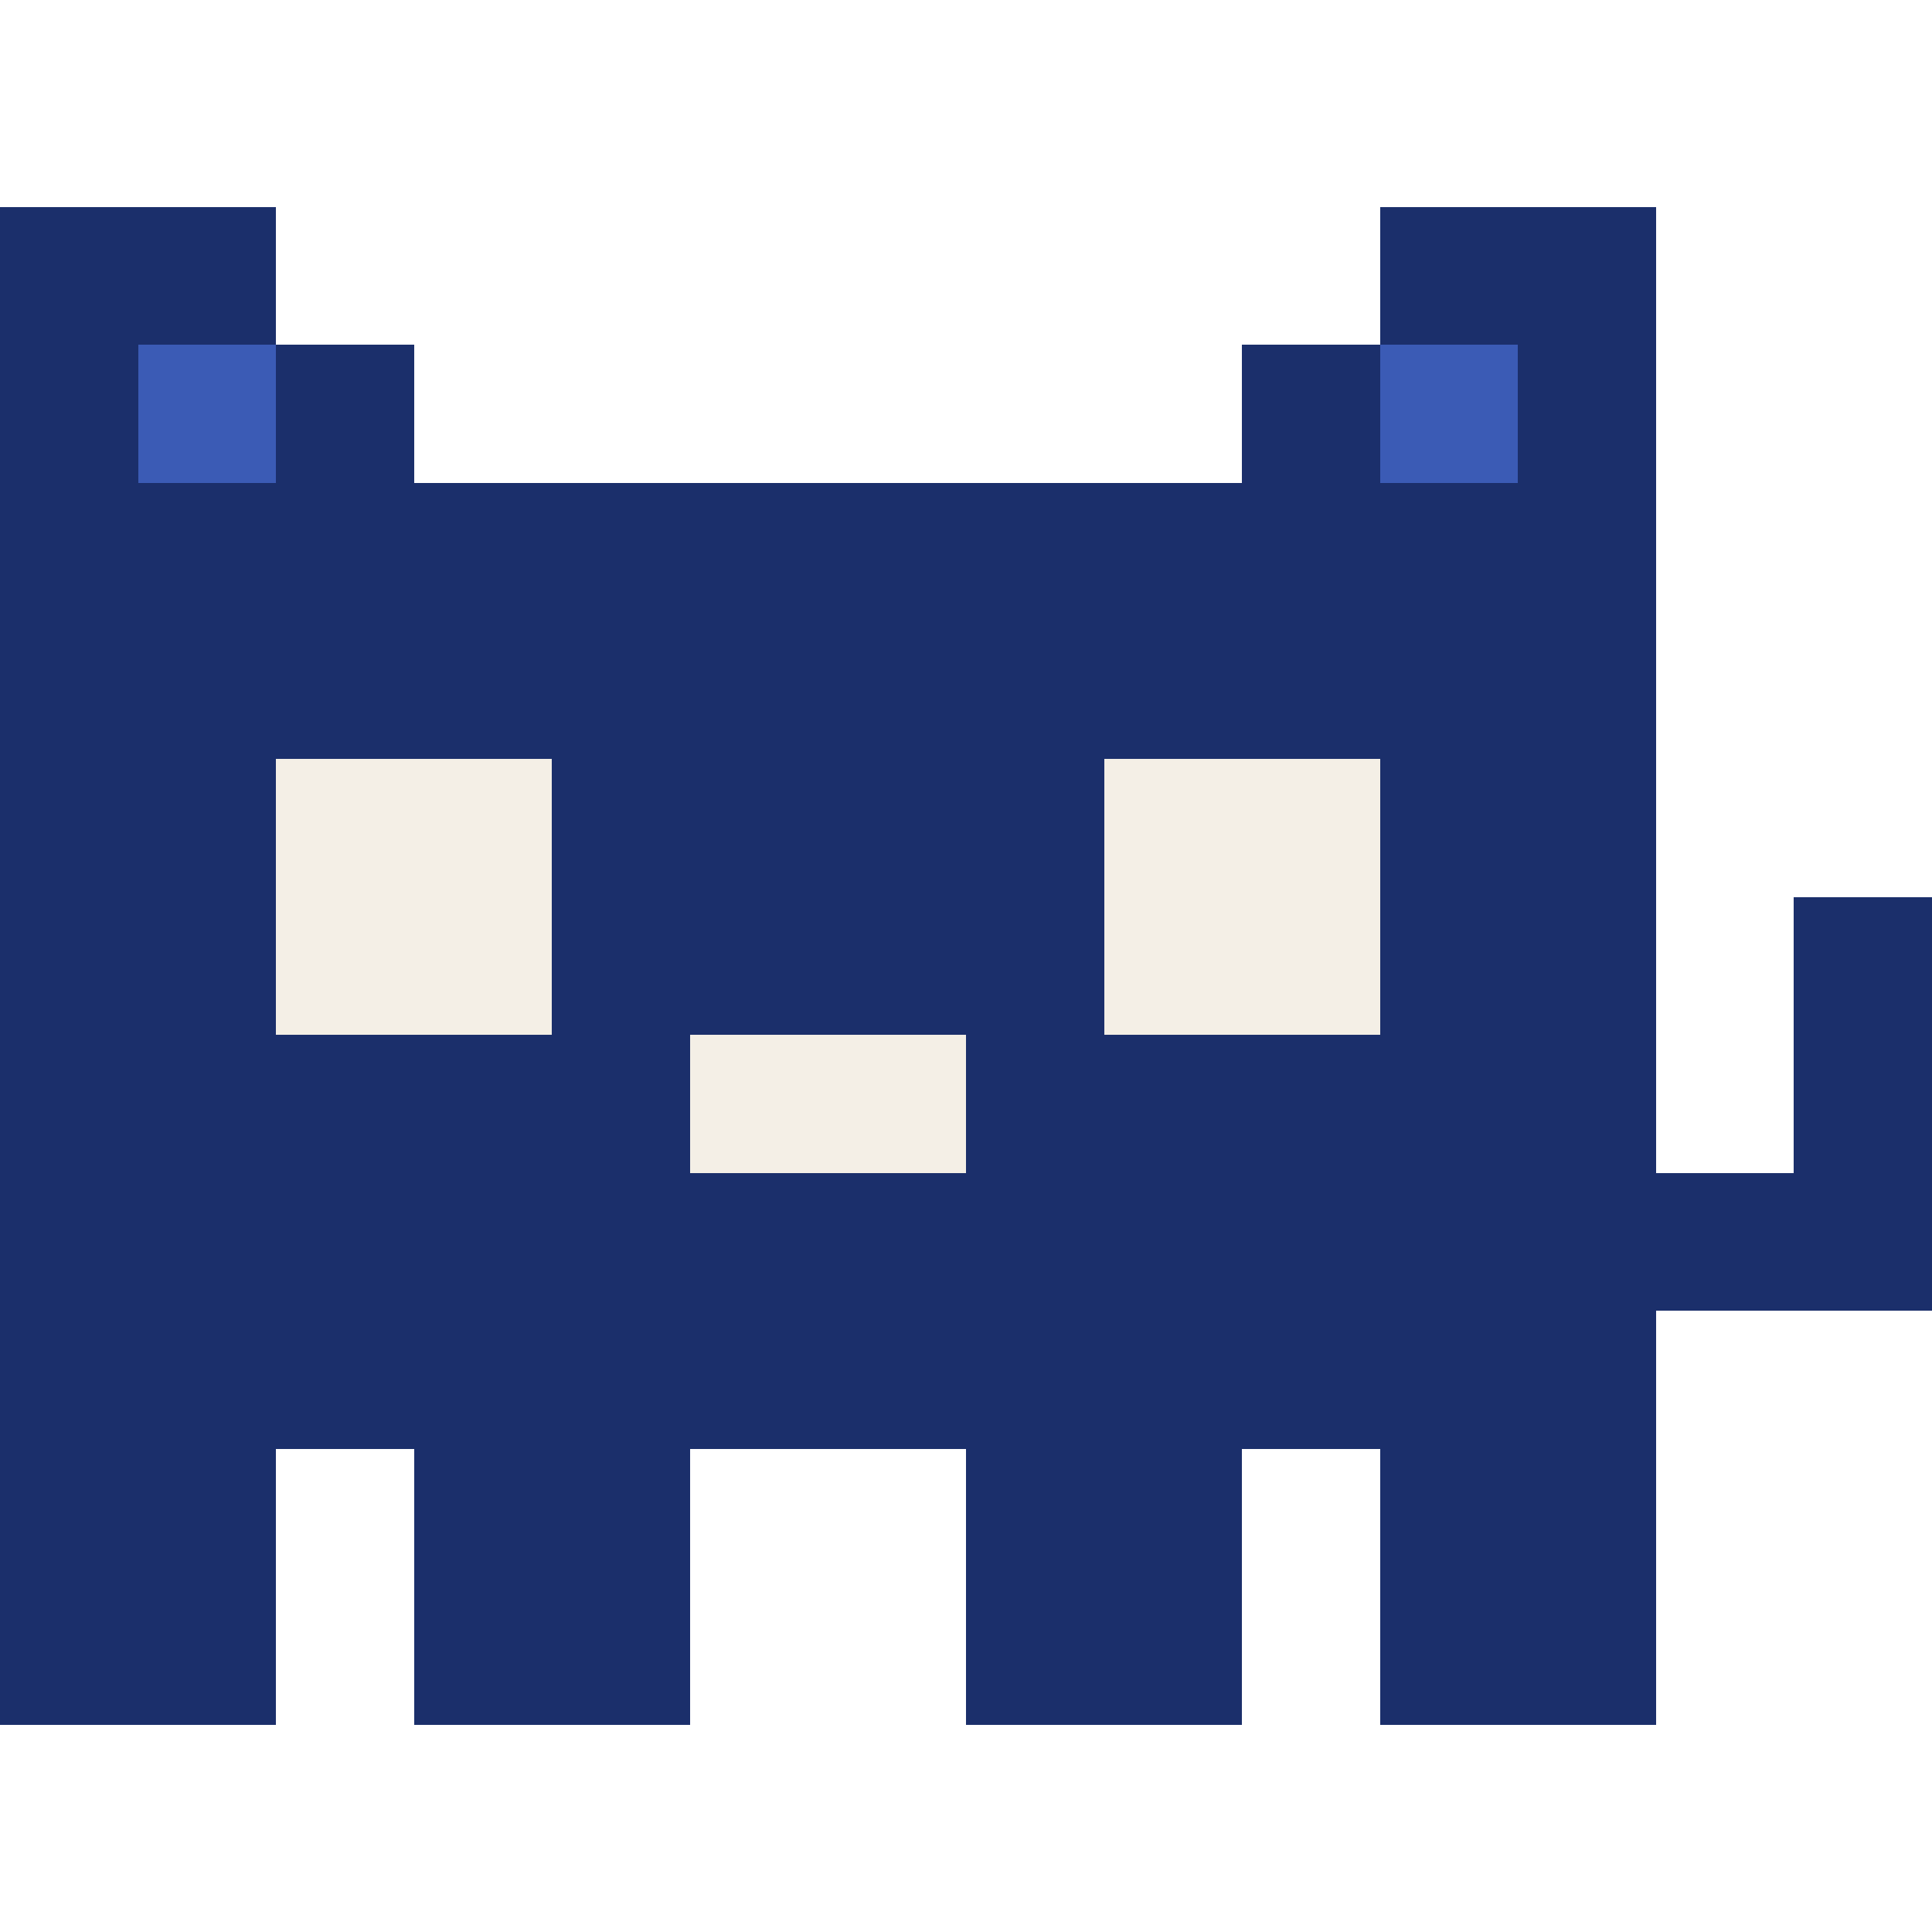
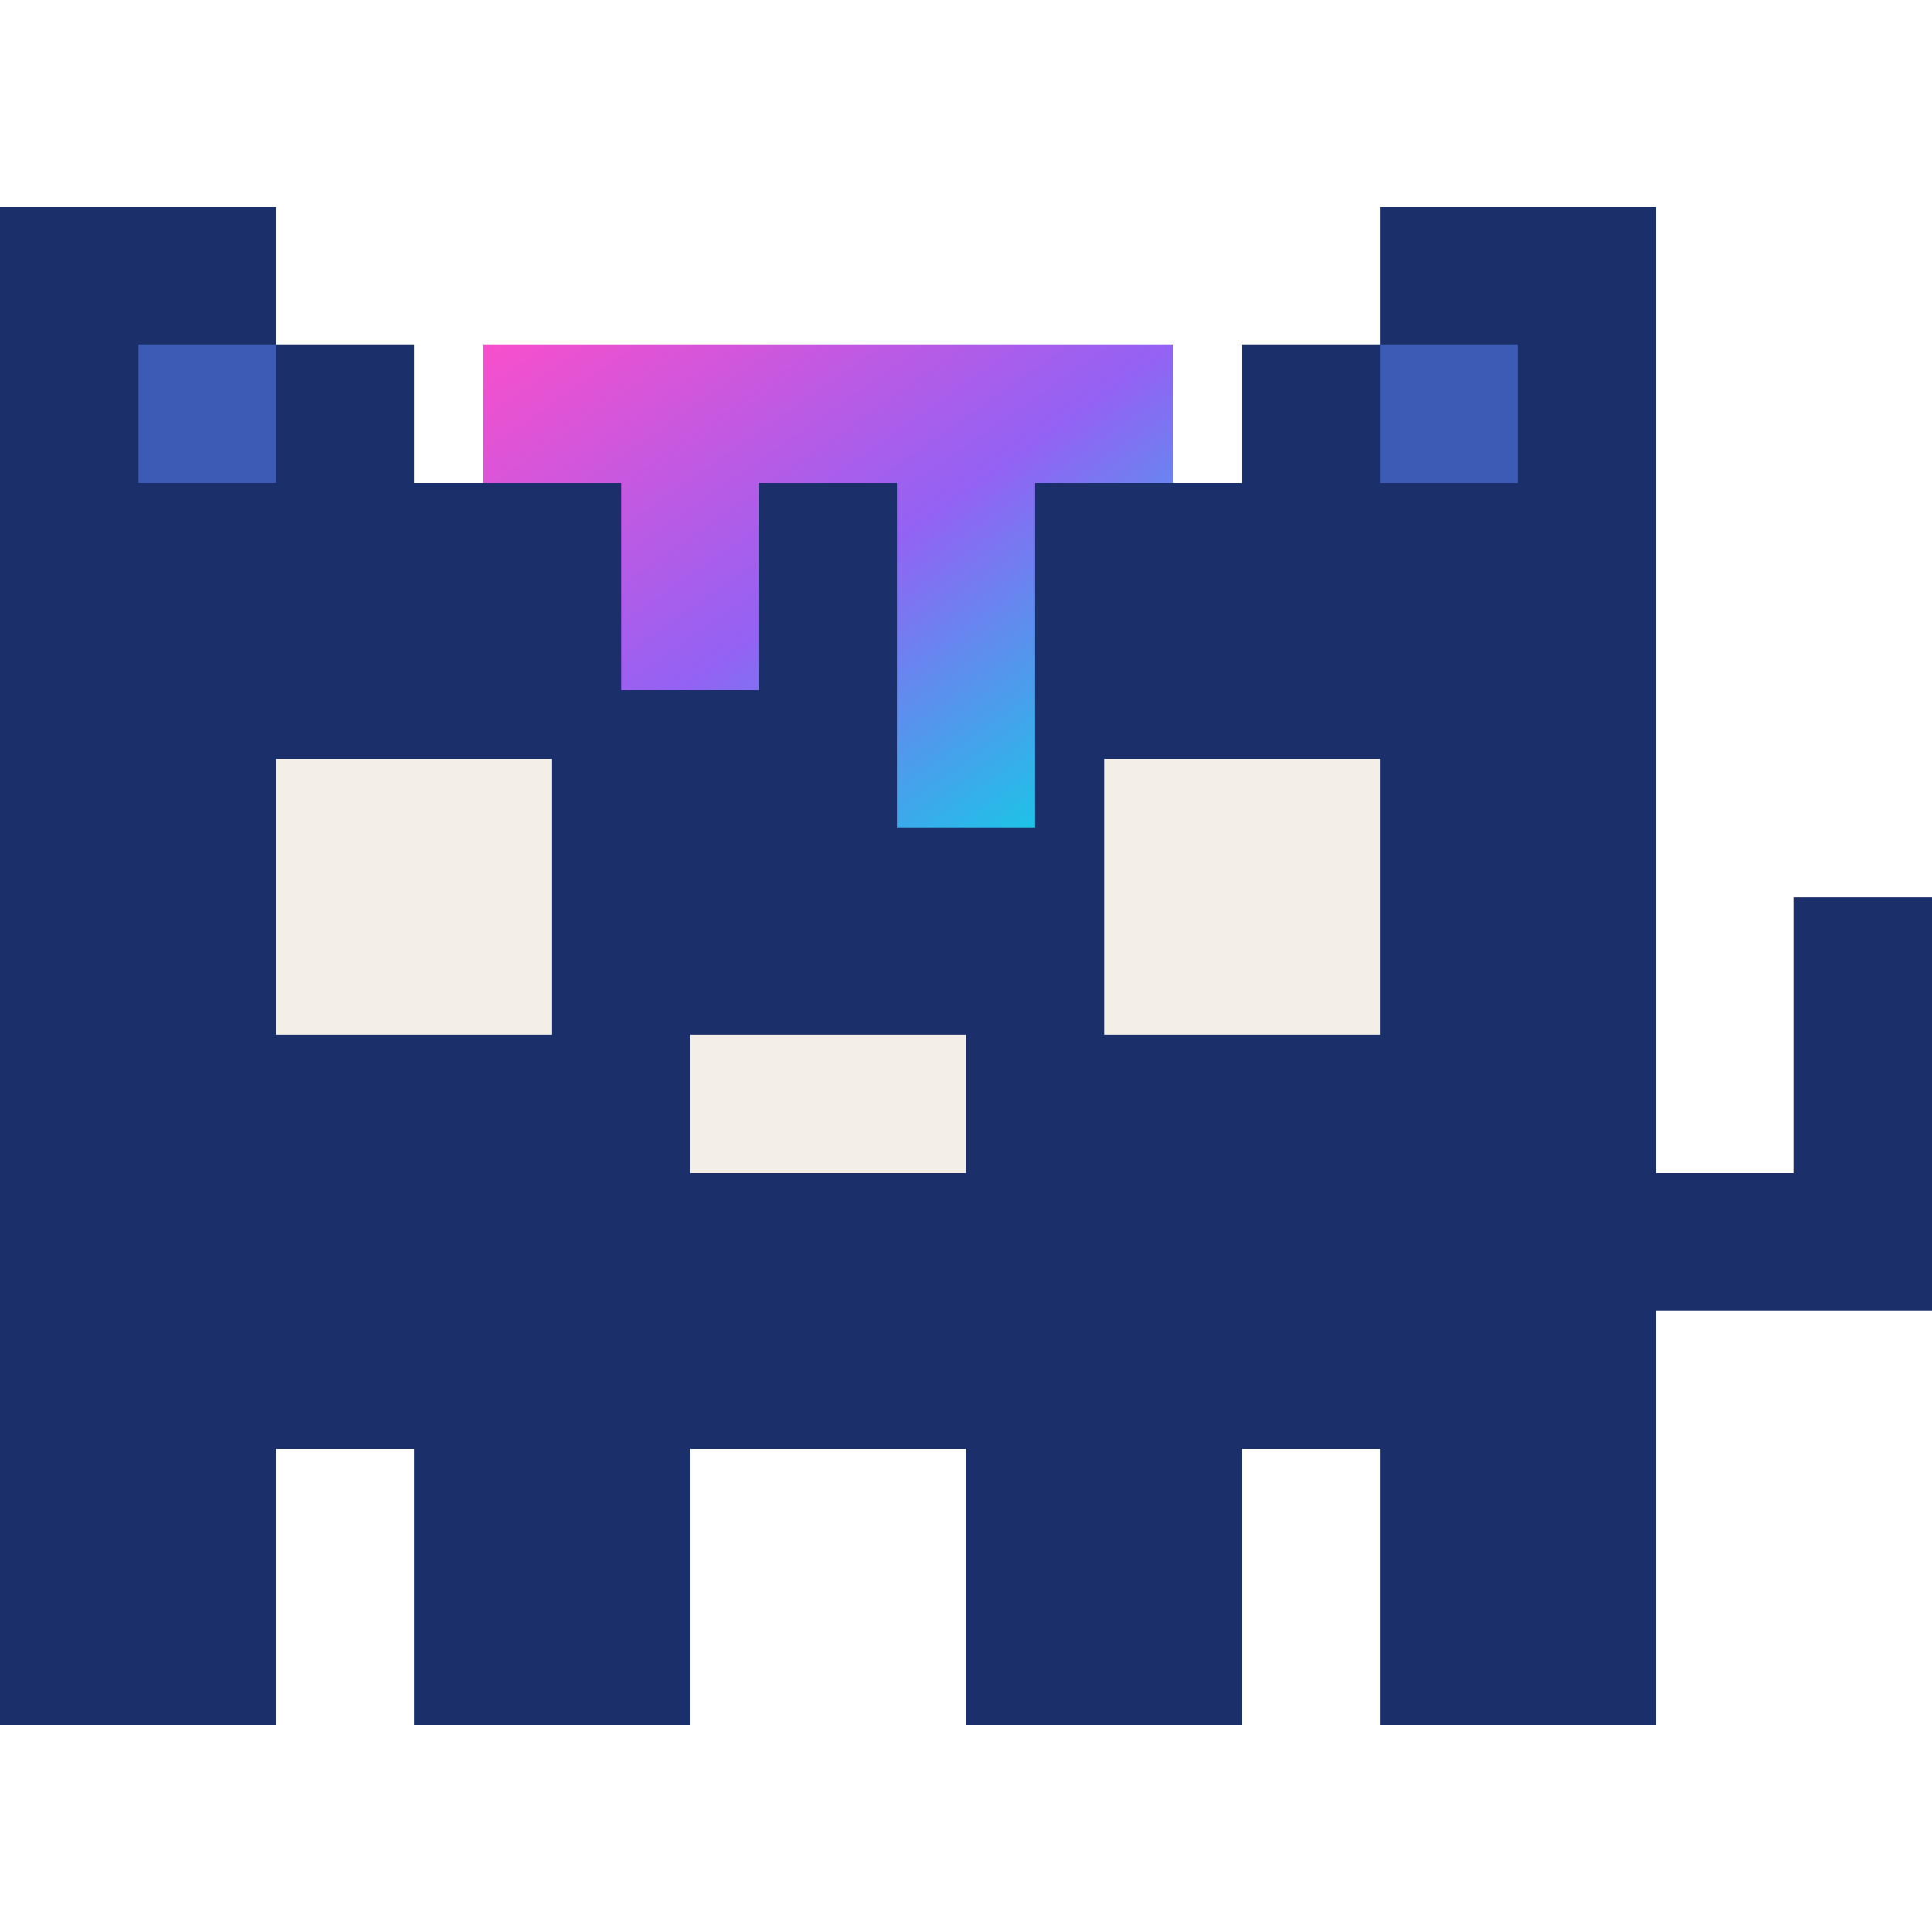
<svg xmlns="http://www.w3.org/2000/svg" viewBox="0 -1.5 14 14" shape-rendering="crispEdges">
-   <style>.b{fill:#1b2f6b}.l{fill:#3b5bb5}.e{fill:#f4efe6}@media (prefers-color-scheme:dark){.b{fill:#5a78d6}.l{fill:#a8bcf5}}</style>
+   <defs>
+     <linearGradient id="omp" x1="0" y1="0" x2="1" y2="1">
+       <stop offset="0" stop-color="#f84fcc" />
+       <stop offset=".5" stop-color="#9362f4" />
+       <stop offset="1" stop-color="#00dbe4" />
+     </linearGradient>
+   </defs>
+   <style>.b{fill:#1b2f6b}.l{fill:#3b5bb5}.e{fill:#f4efe6}.p{fill:url(#omp)}@media (prefers-color-scheme:dark){.b{fill:#5a78d6}.l{fill:#a8bcf5}}</style>
  <rect class="b" x="0" y="0" width="2" height="1" />
  <rect class="b" x="10" y="0" width="2" height="1" />
  <rect class="b" x="0" y="1" width="3" height="1" />
  <rect class="b" x="9" y="1" width="3" height="1" />
  <rect class="b" x="0" y="2" width="12" height="1" />
  <rect class="b" x="0" y="3" width="12" height="1" />
  <rect class="b" x="0" y="4" width="12" height="1" />
  <rect class="b" x="0" y="5" width="12" height="1" />
  <rect class="b" x="0" y="6" width="12" height="1" />
  <rect class="b" x="0" y="7" width="12" height="1" />
  <rect class="b" x="0" y="8" width="12" height="1" />
  <rect class="l" x="1" y="1" width="1" height="1" />
  <rect class="l" x="10" y="1" width="1" height="1" />
+   <path class="p" fill="url(#omp)" d="M3.5 1h5v1h-1v2.5h-1V2h-1v1.5h-1V2h-1z" />
  <rect class="e" x="2" y="4" width="2" height="1" />
  <rect class="e" x="8" y="4" width="2" height="1" />
  <rect class="e" x="2" y="5" width="2" height="1" />
  <rect class="e" x="8" y="5" width="2" height="1" />
  <rect class="e" x="5" y="6" width="2" height="1" />
  <rect class="b" x="12" y="7" width="1" height="1" />
  <rect class="b" x="13" y="7" width="1" height="1" />
  <rect class="b" x="13" y="6" width="1" height="1" />
  <rect class="b" x="13" y="5" width="1" height="1" />
  <rect class="b" x="0" y="9" width="2" height="1" />
  <rect class="b" x="3" y="9" width="2" height="1" />
  <rect class="b" x="7" y="9" width="2" height="1" />
  <rect class="b" x="10" y="9" width="2" height="1" />
  <rect class="b" x="0" y="10" width="2" height="1" />
  <rect class="b" x="3" y="10" width="2" height="1" />
  <rect class="b" x="7" y="10" width="2" height="1" />
  <rect class="b" x="10" y="10" width="2" height="1" />
</svg>
